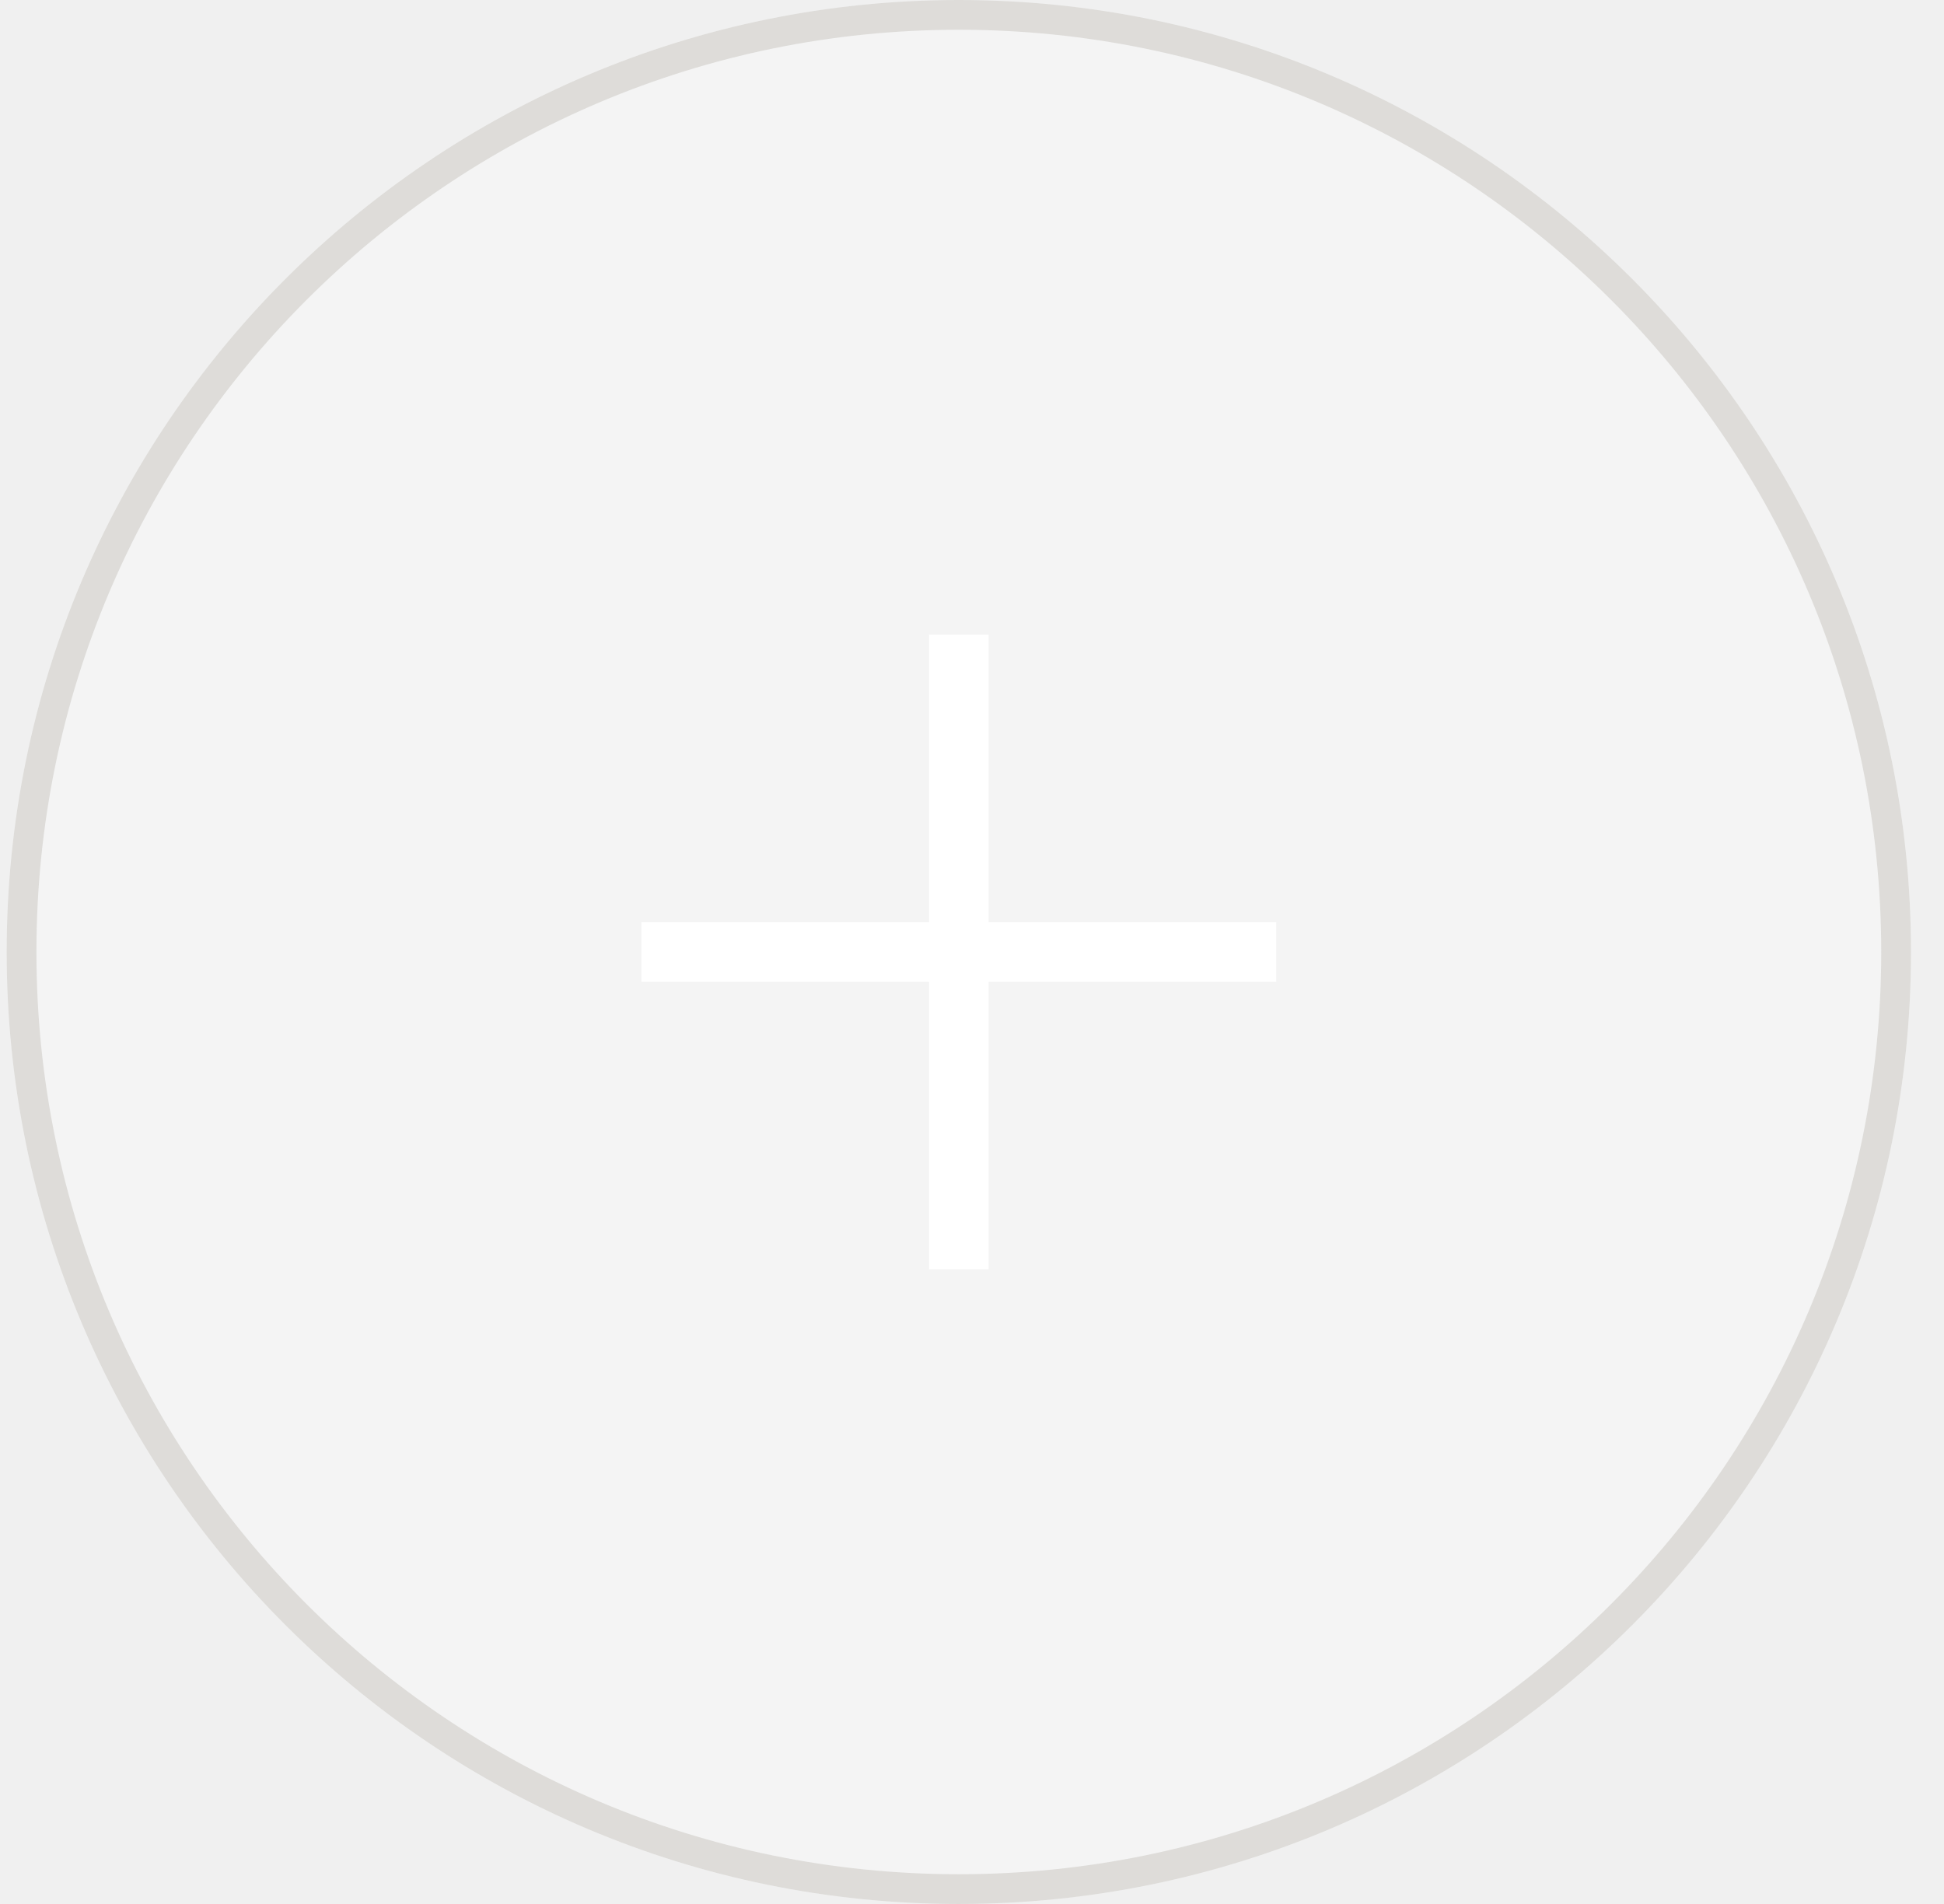
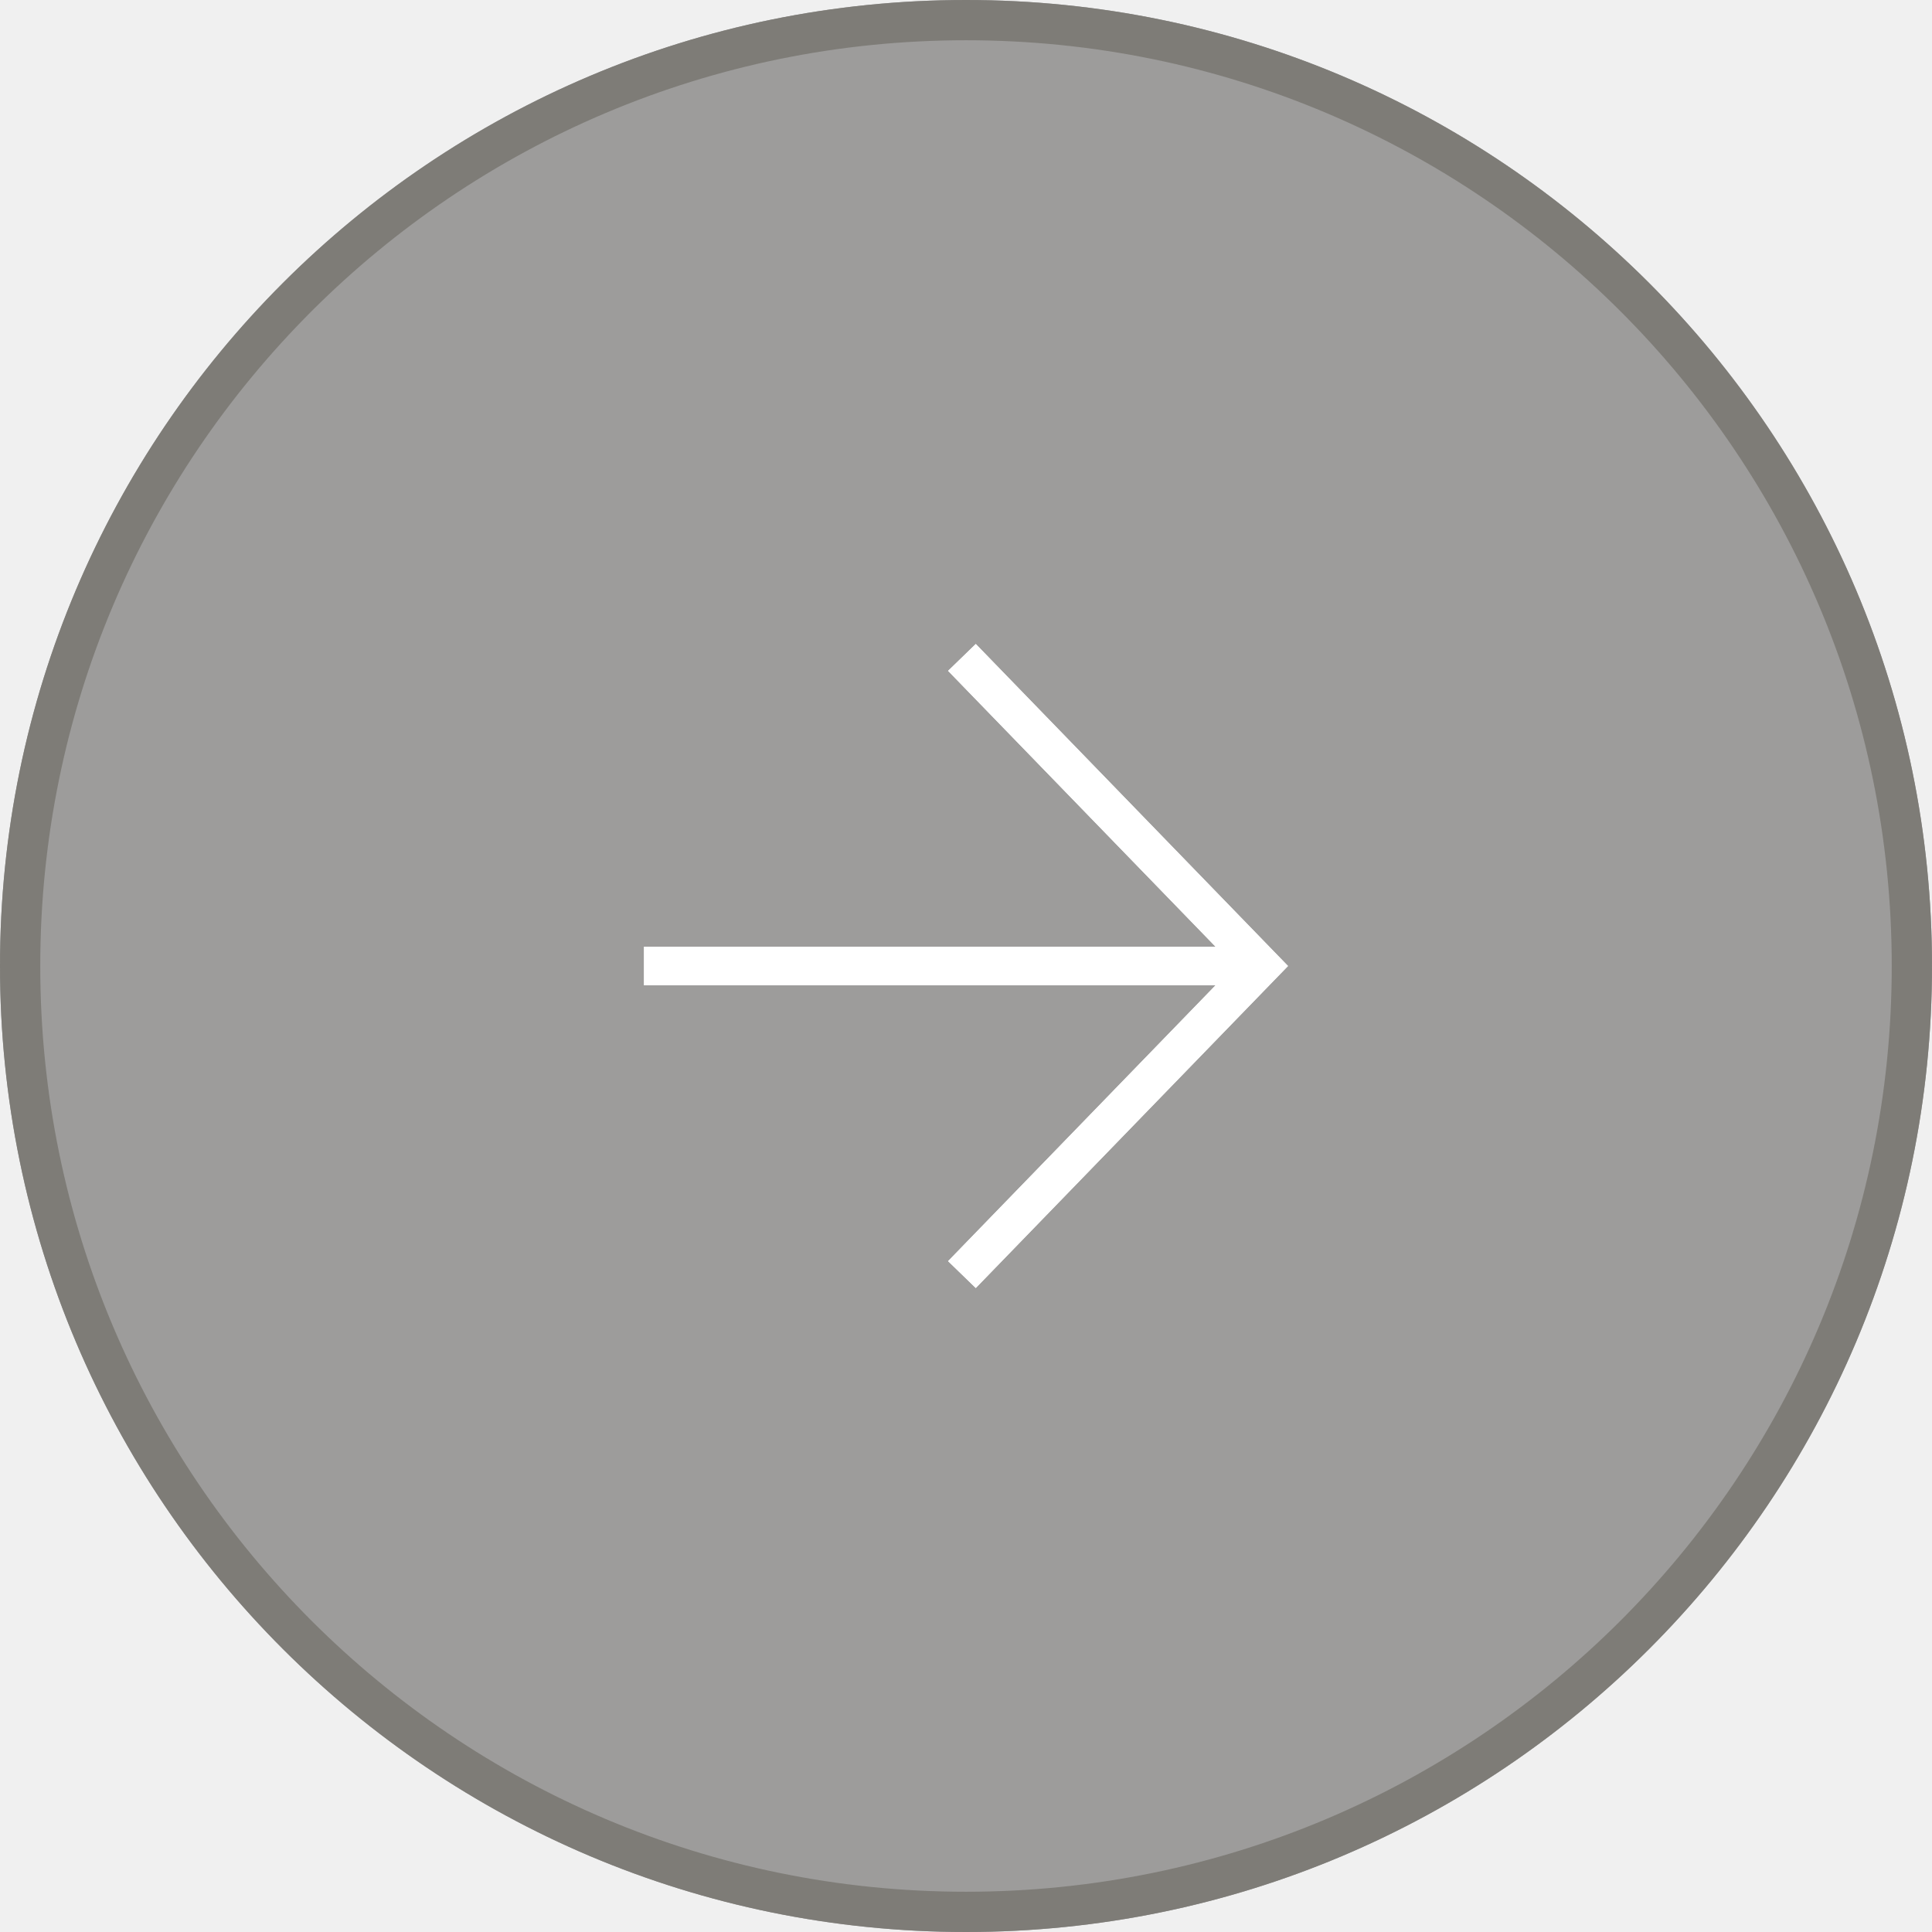
- <svg xmlns="http://www.w3.org/2000/svg" width="49" height="48" viewBox="0 0 49 48" fill="none">
-   <g opacity="0.5" filter="url(#filter0_b_3529_90538)">
-     <circle cx="24.168" cy="24" r="24" fill="white" fill-opacity="0.5" />
-     <circle cx="24.168" cy="24" r="23.625" stroke="#CBC8C2" stroke-width="0.75" />
+ <svg xmlns="http://www.w3.org/2000/svg" width="48" height="48" viewBox="0 0 48 48" fill="none">
+   <g filter="url(#filter0_b_5196_924)">
+     <path d="M48 24C48 37.255 37.255 48 24 48C10.745 48 0 37.255 0 24C0 10.745 10.745 0 24 0C37.255 0 48 10.745 48 24Z" fill="#4A4946" fill-opacity="0.5" />
+     <path d="M47.5 24C47.5 36.979 36.979 47.5 24 47.5C11.021 47.5 0.5 36.979 0.5 24C0.5 11.021 11.021 0.5 24 0.5C36.979 0.5 47.5 11.021 47.5 24Z" stroke="#7E7C77" />
  </g>
-   <path d="M16.168 24L32.168 24" stroke="white" stroke-width="1.5" />
-   <path d="M24.168 16L24.168 32" stroke="white" stroke-width="1.5" />
+   <mask id="path-3-inside-1_5196_924" fill="white">
+     <path fill-rule="evenodd" clip-rule="evenodd" d="M30.201 23.521L23.555 16.667L24.243 16L32 24L24.243 32L23.555 31.333L30.201 24.479H23.1H16V23.521H23.1H30.201Z" />
+   </mask>
+   <path fill-rule="evenodd" clip-rule="evenodd" d="M30.201 23.521L23.555 16.667L24.243 16L32 24L24.243 32L23.555 31.333L30.201 24.479H23.1H16V23.521H23.1H30.201Z" fill="white" />
+   <path d="M23.555 16.667L22.51 15.59L21.434 16.634L22.478 17.711L23.555 16.667ZM30.201 23.521V25.021H33.745L31.277 22.477L30.201 23.521ZM24.243 16L25.319 14.956L24.275 13.879L23.198 14.923L24.243 16ZM32 24L33.077 25.044L34.089 24L33.077 22.956L32 24ZM24.243 32L23.198 33.077L24.275 34.121L25.319 33.044L24.243 32ZM23.555 31.333L22.478 30.288L21.434 31.365L22.51 32.409L23.555 31.333ZM30.201 24.479L31.277 25.523L33.745 22.979H30.201V24.479ZM16 24.479H14.5V25.979H16V24.479ZM16 23.521V22.021H14.5V23.521H16ZM22.478 17.711L29.124 24.565L31.277 22.477L24.631 15.623L22.478 17.711ZM23.198 14.923L22.51 15.59L24.599 17.744L25.287 17.077L23.198 14.923ZM22.51 32.409L23.198 33.077L25.287 30.923L24.599 30.256L22.51 32.409ZM29.124 23.435L22.478 30.288L24.631 32.377L31.277 25.523L29.124 23.435ZM14.5 23.521V24.479H17.5V23.521H14.5ZM33.077 22.956L25.319 14.956L23.166 17.044L30.923 25.044L33.077 22.956ZM25.319 33.044L33.077 25.044L30.923 22.956L23.166 30.956L25.319 33.044ZM16 25.979H23.1V22.979H16V25.979ZM23.1 25.979H30.201V22.979H23.1V25.979ZM30.201 22.021H23.1V25.021H30.201V22.021ZM23.1 22.021H16V25.021H23.1V22.021Z" fill="white" mask="url(#path-3-inside-1_5196_924)" />
  <defs>
-     <filter id="filter0_b_3529_90538" x="-14.832" y="-15" width="78" height="78" filterUnits="userSpaceOnUse" color-interpolation-filters="sRGB">
+     <filter id="filter0_b_5196_924" x="-15" y="-15" width="78" height="78" filterUnits="userSpaceOnUse" color-interpolation-filters="sRGB">
      <feFlood flood-opacity="0" result="BackgroundImageFix" />
      <feGaussianBlur in="BackgroundImageFix" stdDeviation="7.5" />
-       <feComposite in2="SourceAlpha" operator="in" result="effect1_backgroundBlur_3529_90538" />
-       <feBlend mode="normal" in="SourceGraphic" in2="effect1_backgroundBlur_3529_90538" result="shape" />
+       <feComposite in2="SourceAlpha" operator="in" result="effect1_backgroundBlur_5196_924" />
+       <feBlend mode="normal" in="SourceGraphic" in2="effect1_backgroundBlur_5196_924" result="shape" />
    </filter>
  </defs>
</svg>
